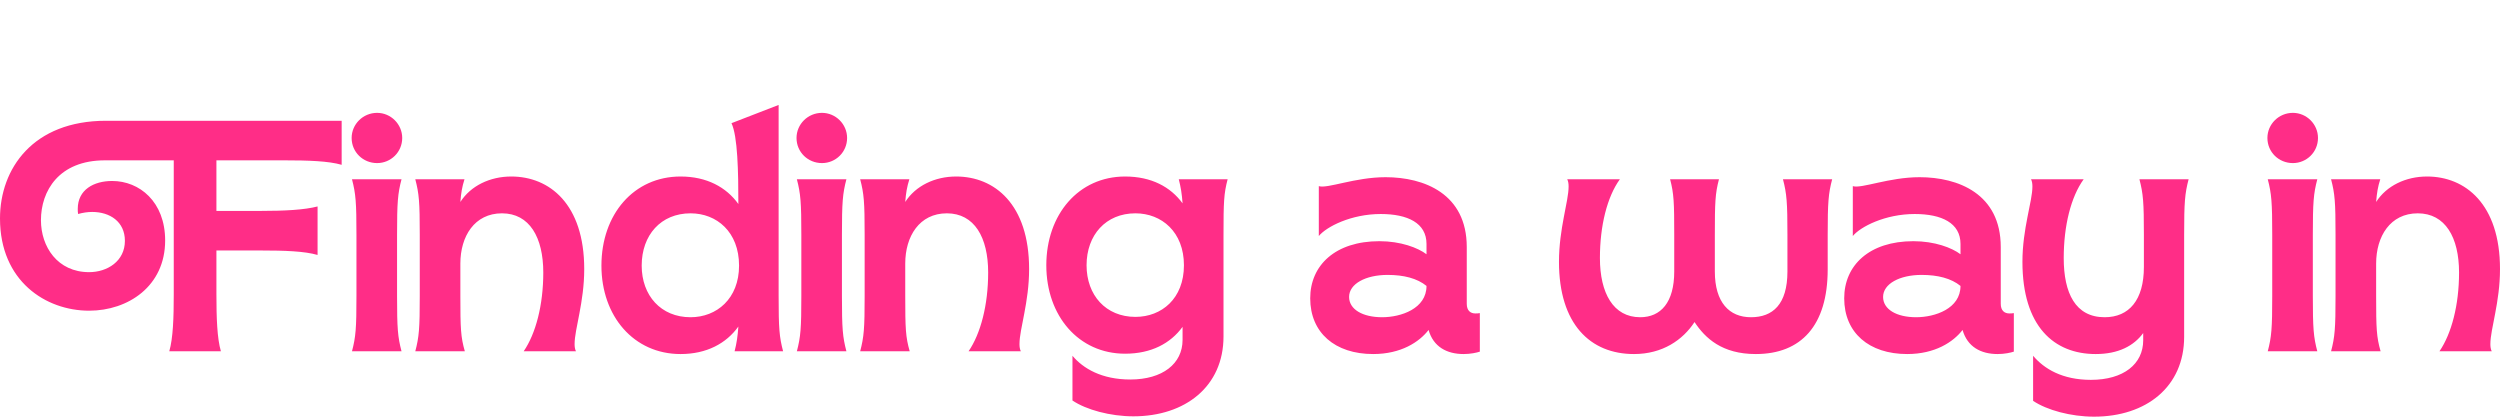
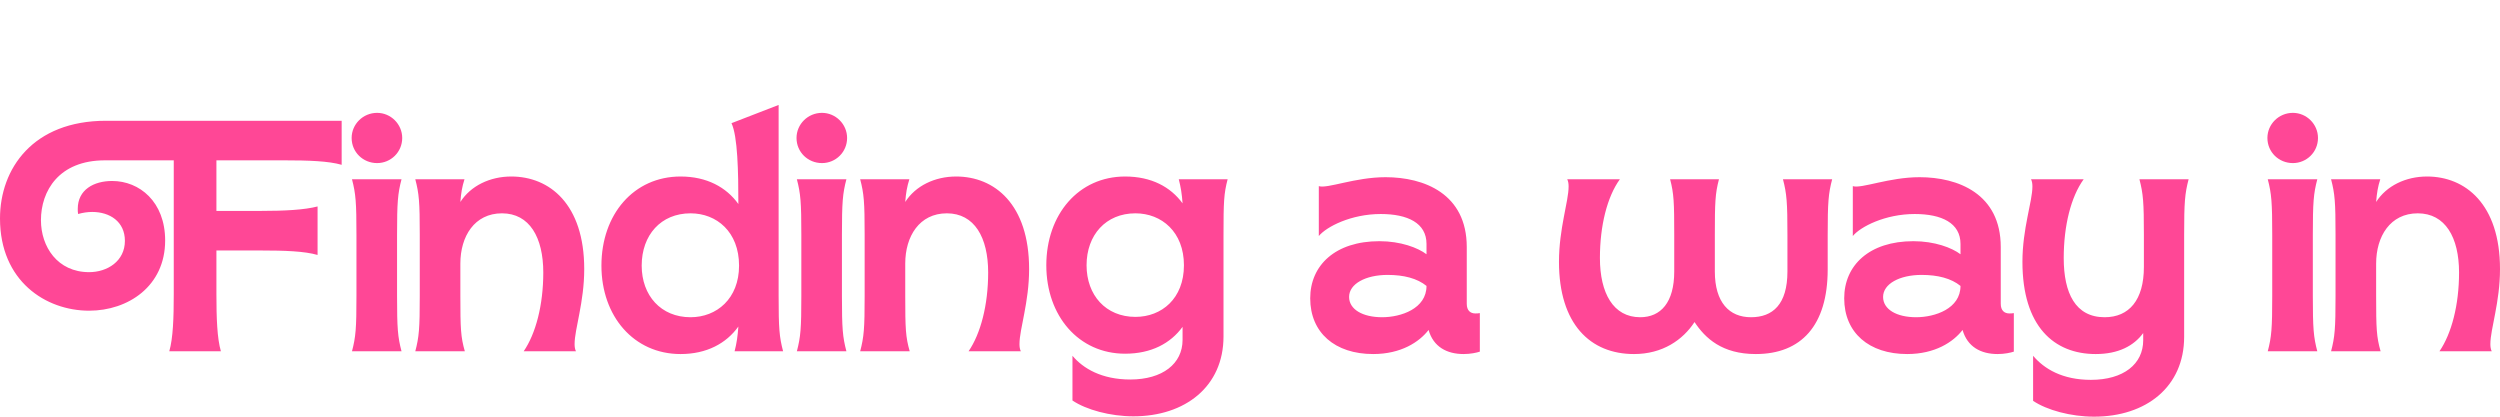
<svg xmlns="http://www.w3.org/2000/svg" viewBox="0 0 1453.20 242.20" width="1453.20" height="242.20" role="img" aria-label="Finding a way in">
-   <path fill="#FF2D87" d="M98.40 204.20L128.40 204.20C126.20 196.60 125.80 184.80 125.80 171L125.80 145.60L151.60 145.60C165.40 145.60 177 146 184.60 148.20L184.60 120C177 122 165.40 122.60 151.60 122.60L125.80 122.60L125.80 93.20L165.40 93.20C179.20 93.20 191 93.60 198.60 95.80L198.60 70.20L61.60 70.20C19.20 70.20 0 98 0 127C0 163.40 26.60 180.60 51.80 180.60C74.40 180.60 96 166.40 96 139.80C96 117.20 81 105.20 65.20 105.20C54.60 105.20 45.20 110.20 45.20 121.40C45.20 122.40 45.20 123.40 45.40 124.40C48.20 123.60 51 123.20 53.60 123.20C63.80 123.20 72.60 128.80 72.60 140C72.60 151.80 62.40 158.20 51.80 158.20C33.40 158.20 23.80 143.40 23.80 128C23.80 111 34.20 93.20 61 93.20L101 93.20L101 171C101 184.80 100.60 196.60 98.40 204.20ZM204.60 204.20L233.40 204.20C231.20 195.80 230.80 191 230.80 172L230.80 136.60C230.80 117.60 231.20 112.60 233.40 104.20L204.60 104.20C206.80 112.60 207.20 117.60 207.20 136.60L207.20 172C207.20 191 206.80 195.80 204.60 204.20ZM219.20 94.80C227.20 94.80 233.80 88.40 233.80 80.20C233.80 72.20 227.20 65.60 219.20 65.60C211 65.60 204.40 72.20 204.40 80.20C204.40 88.40 211 94.80 219.20 94.80ZM241.40 204.20L270.20 204.20C267.80 195.80 267.60 191 267.60 172L267.60 153.20C267.60 137.40 275.80 124 291.80 124C307.80 124 315.80 138 315.80 158.40C315.80 177.40 311.40 194 304.40 204.20L334.80 204.20C334.20 203 334 201.60 334 200C334 191.20 339.60 175.80 339.60 156.40C339.60 118.60 319.40 102.60 297.20 102.60C284.80 102.60 273.60 108 267.60 117.40C268 112.20 268.60 108.60 270 104.20L241.40 104.20C243.60 112.60 244 117.40 244 136.40L244 172C244 191 243.60 195.80 241.40 204.20ZM395.60 205.80C410.80 205.80 422.20 199.60 429.20 189.80C428.80 195.40 428.20 199.60 427 204.20L455.20 204.20C453 195.80 452.60 191 452.60 172L452.60 61L425.20 71.60C428.80 79.20 429.20 99.80 429.20 118.60C422.20 108.80 410.80 102.60 395.60 102.60C368.40 102.60 349.60 124.60 349.60 154.40C349.60 183.80 368.40 205.80 395.60 205.80ZM401.40 184.40C384.20 184.40 373 171.80 373 154.40C373 136.60 384.20 124 401.40 124C416.60 124 429.60 134.80 429.60 154.40C429.60 173.60 416.60 184.40 401.40 184.40ZM463.20 204.20L492 204.20C489.80 195.80 489.40 191 489.40 172L489.40 136.60C489.40 117.60 489.80 112.60 492 104.20L463.20 104.20C465.40 112.60 465.80 117.60 465.80 136.60L465.80 172C465.80 191 465.40 195.80 463.20 204.20ZM477.80 94.80C485.80 94.80 492.40 88.40 492.40 80.20C492.40 72.20 485.80 65.60 477.80 65.60C469.60 65.60 463 72.20 463 80.20C463 88.40 469.60 94.80 477.80 94.80ZM500 204.20L528.80 204.20C526.40 195.80 526.20 191 526.20 172L526.20 153.20C526.20 137.40 534.40 124 550.40 124C566.40 124 574.40 138 574.40 158.40C574.40 177.40 570 194 563 204.20L593.40 204.20C592.80 203 592.60 201.60 592.60 200C592.60 191.20 598.20 175.80 598.20 156.40C598.20 118.60 578 102.60 555.80 102.60C543.40 102.60 532.20 108 526.20 117.40C526.60 112.20 527.20 108.60 528.60 104.20L500 104.20C502.20 112.60 502.60 117.40 502.60 136.40L502.60 172C502.60 191 502.20 195.80 500 204.20ZM658.80 242C689 242 711.20 224.60 711.20 195.60L711.20 136.40C711.20 117.40 711.40 112.60 713.60 104.20L685.20 104.20C686.40 109 687 112.60 687.40 118.20C680.40 108.60 669.20 102.60 654 102.60C627 102.60 608.20 124.60 608.20 154.20C608.20 183.60 627 205.60 654 205.60C669.20 205.60 680.40 199.60 687.40 190L687.40 197.60C687.40 211.40 675.80 220.60 657 220.60C640.40 220.60 629.60 214.20 623.40 206.80L623.40 232.80C631.40 238.20 645.40 242 658.80 242ZM660 184.20C642.80 184.20 631.60 171.60 631.60 154.20C631.60 136.60 642.80 124 660 124C675.20 124 688.20 134.80 688.20 154.20C688.20 173.60 675.20 184.20 660 184.20ZM798.20 205.80C814.40 205.80 825 198.80 830.40 191.80C833.20 201.60 841 205.80 850.80 205.80C854.80 205.80 858.40 205 860.20 204.40L860.20 182C859.20 182.20 858.40 182.20 857.60 182.20C854.80 182.20 852.60 180.60 852.60 176.60L852.60 143.60C852.60 112.60 827.80 103 805.40 103C787.60 103 771.60 109.80 766.60 108.20L766.60 137.20C771 131.80 785.40 124.40 802.60 124.40C818.20 124.40 829.20 129.60 829.20 141.80L829.20 147.80C824.20 144 814.20 140.20 801.80 140.20C776.20 140.20 761.60 154.20 761.60 173.40C761.60 193.40 776 205.80 798.20 205.80ZM803.40 184.40C792 184.40 784.20 179.80 784.20 172.60C784.20 165 793.80 159.80 806.60 159.80C816 159.80 823.80 161.80 829.20 166.20C829.20 179.40 814.40 184.40 803.40 184.40ZM949.80 205.80C966.40 205.80 978.20 197.60 985 187.20C991.20 196.60 1001 205.80 1020.60 205.80C1047 205.80 1062.40 189.20 1062.40 156.60L1062.40 136.60C1062.40 117.60 1062.80 112.60 1065 104.20L1036.40 104.20C1038.60 112.60 1039 117.60 1039 136.60L1039 157.80C1039 177 1030.40 184.40 1017.80 184.40C1005.20 184.40 996.80 175.80 996.80 157.80L996.80 136.60C996.80 117.60 997 112.60 999.20 104.20L970.80 104.20C973 112.60 973.20 117.60 973.20 136.60L973.20 157.80C973.20 175.80 965.40 184.40 953.40 184.40C937.80 184.40 930 170.40 930 150C930 131.20 934.20 114.40 941.60 104.20L911 104.20C911.60 105.40 911.80 106.80 911.80 108.40C911.80 117.20 906.20 132.80 906.20 152.20C906.20 188.40 924.40 205.80 949.80 205.80ZM1108.60 205.80C1124.80 205.80 1135.40 198.80 1140.80 191.80C1143.60 201.60 1151.40 205.80 1161.20 205.80C1165.20 205.80 1168.80 205 1170.60 204.40L1170.60 182C1169.60 182.20 1168.80 182.20 1168 182.20C1165.20 182.20 1163 180.60 1163 176.60L1163 143.60C1163 112.60 1138.20 103 1115.80 103C1098 103 1082 109.80 1077 108.20L1077 137.20C1081.40 131.80 1095.80 124.40 1113 124.40C1128.60 124.40 1139.60 129.60 1139.60 141.80L1139.60 147.80C1134.60 144 1124.60 140.20 1112.20 140.20C1086.60 140.20 1072 154.20 1072 173.40C1072 193.40 1086.40 205.80 1108.60 205.80ZM1113.80 184.40C1102.40 184.40 1094.60 179.80 1094.60 172.60C1094.60 165 1104.20 159.80 1117 159.80C1126.40 159.80 1134.20 161.80 1139.60 166.20C1139.60 179.40 1124.80 184.40 1113.80 184.40ZM1217.20 242.20C1247.60 242.20 1269.60 224.80 1269.60 195.80L1269.60 136.40C1269.60 117.60 1270 112.60 1272.20 104.20L1243.60 104.20C1245.80 112.60 1246.20 117.60 1246.20 136.40L1246.20 155.20C1246.20 174.40 1237.60 184.40 1223.40 184.40C1206.40 184.40 1199.60 170.40 1199.60 150C1199.60 131.20 1203.80 114.40 1211.20 104.20L1180.60 104.20C1181.20 105.40 1181.40 106.80 1181.40 108.40C1181.40 117.20 1175.60 132.80 1175.60 152.20C1175.60 189.80 1194 205.80 1218.20 205.80C1231.40 205.80 1240.40 201 1245.80 193.60L1245.80 197.80C1245.80 211.60 1234.40 220.80 1215.40 220.80C1198.80 220.80 1188.20 214.40 1181.80 206.80L1181.80 233C1189.80 238.40 1203.80 242.20 1217.20 242.20ZM1318.20 204.20L1347 204.20C1344.80 195.80 1344.40 191 1344.40 172L1344.40 136.60C1344.40 117.60 1344.80 112.60 1347 104.20L1318.20 104.20C1320.40 112.60 1320.80 117.60 1320.80 136.60L1320.80 172C1320.80 191 1320.40 195.80 1318.20 204.20ZM1332.80 94.80C1340.80 94.80 1347.40 88.40 1347.40 80.20C1347.40 72.20 1340.80 65.60 1332.80 65.60C1324.60 65.60 1318 72.20 1318 80.20C1318 88.40 1324.60 94.80 1332.80 94.80ZM1355 204.20L1383.80 204.20C1381.40 195.80 1381.20 191 1381.20 172L1381.20 153.20C1381.20 137.40 1389.40 124 1405.40 124C1421.40 124 1429.40 138 1429.40 158.40C1429.40 177.40 1425 194 1418 204.20L1448.40 204.20C1447.80 203 1447.60 201.60 1447.60 200C1447.60 191.20 1453.20 175.80 1453.20 156.40C1453.20 118.60 1433 102.60 1410.80 102.60C1398.40 102.60 1387.20 108 1381.20 117.40C1381.60 112.20 1382.20 108.60 1383.60 104.20L1355 104.20C1357.20 112.60 1357.60 117.40 1357.60 136.40L1357.60 172C1357.60 191 1357.20 195.80 1355 204.20Z" />
+   <path fill="#FF4796" d="M98.40 204.20L128.40 204.20C126.20 196.60 125.80 184.80 125.80 171L125.80 145.60L151.60 145.60C165.40 145.60 177 146 184.60 148.20L184.60 120C177 122 165.40 122.60 151.60 122.60L125.80 122.60L125.80 93.20L165.40 93.20C179.20 93.20 191 93.60 198.60 95.80L198.60 70.20L61.60 70.20C19.20 70.20 0 98 0 127C0 163.40 26.60 180.60 51.80 180.60C74.40 180.60 96 166.40 96 139.80C96 117.20 81 105.20 65.20 105.20C54.60 105.20 45.20 110.20 45.20 121.40C45.20 122.40 45.20 123.40 45.40 124.40C48.20 123.60 51 123.20 53.60 123.20C63.80 123.20 72.60 128.80 72.60 140C72.60 151.80 62.40 158.20 51.80 158.20C33.40 158.20 23.80 143.40 23.80 128C23.80 111 34.20 93.20 61 93.20L101 93.20L101 171C101 184.80 100.60 196.60 98.40 204.20ZM204.60 204.20L233.40 204.20C231.20 195.80 230.80 191 230.80 172L230.80 136.60C230.80 117.60 231.20 112.60 233.40 104.20L204.60 104.20C206.80 112.60 207.20 117.60 207.20 136.60L207.20 172C207.20 191 206.80 195.80 204.60 204.20ZM219.20 94.80C227.20 94.80 233.80 88.40 233.80 80.20C233.80 72.20 227.20 65.60 219.20 65.60C211 65.60 204.40 72.20 204.40 80.20C204.40 88.40 211 94.80 219.20 94.80ZM241.40 204.20L270.20 204.20C267.80 195.80 267.60 191 267.60 172L267.60 153.20C267.60 137.40 275.80 124 291.80 124C307.80 124 315.80 138 315.80 158.40C315.80 177.40 311.40 194 304.40 204.20L334.80 204.20C334.20 203 334 201.60 334 200C334 191.20 339.60 175.80 339.60 156.40C339.60 118.60 319.40 102.60 297.20 102.60C284.80 102.60 273.60 108 267.60 117.40C268 112.20 268.60 108.60 270 104.20L241.40 104.20C243.60 112.60 244 117.40 244 136.40L244 172C244 191 243.60 195.80 241.40 204.20ZM395.60 205.80C410.80 205.80 422.20 199.60 429.20 189.80C428.80 195.40 428.20 199.60 427 204.20L455.20 204.20C453 195.80 452.60 191 452.60 172L452.60 61L425.20 71.60C428.80 79.20 429.20 99.80 429.20 118.60C422.20 108.80 410.80 102.60 395.60 102.60C368.40 102.60 349.60 124.60 349.60 154.40C349.60 183.80 368.40 205.80 395.60 205.80ZM401.40 184.40C384.20 184.40 373 171.80 373 154.40C373 136.60 384.20 124 401.40 124C416.60 124 429.60 134.80 429.60 154.40C429.60 173.60 416.60 184.40 401.40 184.40ZM463.20 204.20L492 204.20C489.80 195.80 489.40 191 489.40 172L489.40 136.60C489.40 117.60 489.80 112.60 492 104.20L463.20 104.20C465.40 112.60 465.80 117.60 465.80 136.60L465.80 172C465.80 191 465.40 195.80 463.20 204.20ZM477.80 94.80C485.80 94.80 492.40 88.40 492.40 80.20C492.40 72.20 485.80 65.60 477.80 65.60C469.60 65.60 463 72.20 463 80.20C463 88.40 469.60 94.80 477.80 94.80ZM500 204.20L528.80 204.20C526.40 195.80 526.20 191 526.20 172L526.20 153.20C526.20 137.40 534.40 124 550.40 124C566.40 124 574.40 138 574.40 158.40C574.40 177.40 570 194 563 204.20L593.40 204.20C592.80 203 592.60 201.60 592.60 200C592.60 191.20 598.20 175.80 598.20 156.40C598.20 118.60 578 102.60 555.80 102.60C543.40 102.60 532.20 108 526.20 117.40C526.60 112.20 527.20 108.60 528.60 104.20L500 104.20C502.20 112.60 502.60 117.40 502.60 136.40L502.60 172C502.60 191 502.20 195.80 500 204.20ZM658.80 242C689 242 711.20 224.60 711.20 195.60L711.20 136.40C711.20 117.40 711.40 112.60 713.60 104.20L685.20 104.20C686.40 109 687 112.60 687.40 118.20C680.40 108.60 669.20 102.60 654 102.60C627 102.60 608.20 124.60 608.20 154.20C608.20 183.60 627 205.60 654 205.60C669.20 205.60 680.40 199.60 687.40 190L687.40 197.60C687.40 211.40 675.80 220.60 657 220.60C640.40 220.60 629.60 214.20 623.40 206.80L623.40 232.80C631.40 238.20 645.40 242 658.80 242ZM660 184.20C642.80 184.20 631.60 171.60 631.60 154.20C631.60 136.60 642.80 124 660 124C675.20 124 688.20 134.80 688.20 154.20C688.20 173.60 675.20 184.20 660 184.20ZM798.20 205.80C814.40 205.80 825 198.80 830.40 191.80C833.20 201.60 841 205.80 850.80 205.80C854.80 205.80 858.40 205 860.20 204.40L860.20 182C859.20 182.20 858.40 182.20 857.60 182.20C854.80 182.20 852.60 180.60 852.60 176.60L852.60 143.60C852.60 112.60 827.80 103 805.40 103C787.60 103 771.60 109.80 766.60 108.20L766.60 137.20C771 131.80 785.40 124.40 802.60 124.40C818.20 124.40 829.20 129.60 829.20 141.80L829.20 147.80C824.20 144 814.20 140.20 801.80 140.20C776.20 140.20 761.60 154.20 761.60 173.40C761.60 193.40 776 205.80 798.20 205.80ZM803.40 184.40C792 184.40 784.20 179.80 784.20 172.60C784.20 165 793.80 159.80 806.60 159.80C816 159.80 823.80 161.80 829.20 166.20C829.20 179.40 814.40 184.40 803.40 184.40ZM949.80 205.80C966.40 205.80 978.20 197.60 985 187.20C991.20 196.60 1001 205.80 1020.60 205.80C1047 205.80 1062.40 189.20 1062.40 156.60L1062.40 136.60C1062.40 117.60 1062.80 112.60 1065 104.20L1036.40 104.20C1038.60 112.60 1039 117.60 1039 136.60L1039 157.80C1039 177 1030.40 184.40 1017.80 184.40C1005.20 184.40 996.80 175.80 996.80 157.80L996.80 136.60C996.80 117.60 997 112.60 999.20 104.20L970.80 104.20C973 112.60 973.20 117.60 973.20 136.60L973.20 157.80C973.20 175.80 965.40 184.40 953.40 184.40C937.80 184.40 930 170.40 930 150C930 131.20 934.20 114.40 941.60 104.20L911 104.20C911.60 105.40 911.80 106.80 911.80 108.40C911.80 117.20 906.20 132.80 906.20 152.20C906.20 188.40 924.40 205.80 949.80 205.80ZM1108.60 205.80C1124.80 205.80 1135.40 198.80 1140.80 191.80C1143.60 201.60 1151.40 205.80 1161.20 205.80C1165.20 205.80 1168.80 205 1170.60 204.40L1170.60 182C1169.60 182.20 1168.80 182.20 1168 182.20C1165.20 182.20 1163 180.60 1163 176.60L1163 143.60C1163 112.60 1138.20 103 1115.80 103C1098 103 1082 109.80 1077 108.20L1077 137.20C1081.40 131.80 1095.80 124.40 1113 124.40C1128.60 124.40 1139.60 129.60 1139.60 141.80L1139.60 147.80C1134.60 144 1124.60 140.20 1112.20 140.20C1086.60 140.20 1072 154.20 1072 173.40C1072 193.40 1086.40 205.80 1108.60 205.80ZM1113.80 184.40C1102.40 184.40 1094.60 179.80 1094.60 172.60C1094.60 165 1104.20 159.80 1117 159.80C1126.40 159.80 1134.20 161.80 1139.60 166.20C1139.60 179.40 1124.80 184.40 1113.80 184.40ZM1217.20 242.20C1247.60 242.20 1269.60 224.80 1269.60 195.80L1269.60 136.40C1269.60 117.60 1270 112.60 1272.20 104.20L1243.60 104.20C1245.80 112.60 1246.20 117.60 1246.20 136.40L1246.20 155.20C1246.20 174.40 1237.60 184.40 1223.40 184.40C1206.40 184.40 1199.60 170.40 1199.60 150C1199.60 131.20 1203.80 114.40 1211.20 104.20L1180.60 104.20C1181.20 105.40 1181.40 106.80 1181.40 108.40C1181.40 117.20 1175.60 132.80 1175.60 152.20C1175.60 189.80 1194 205.80 1218.20 205.80C1231.40 205.80 1240.40 201 1245.80 193.60L1245.80 197.80C1245.80 211.60 1234.40 220.80 1215.40 220.80C1198.80 220.80 1188.20 214.40 1181.80 206.80L1181.80 233C1189.80 238.40 1203.80 242.20 1217.20 242.20ZM1318.20 204.20L1347 204.20C1344.80 195.80 1344.40 191 1344.40 172L1344.40 136.60C1344.40 117.60 1344.80 112.60 1347 104.20L1318.20 104.20C1320.40 112.60 1320.80 117.60 1320.80 136.60L1320.80 172C1320.80 191 1320.40 195.80 1318.20 204.20ZM1332.80 94.80C1340.80 94.80 1347.40 88.40 1347.40 80.20C1347.40 72.20 1340.80 65.60 1332.80 65.60C1324.60 65.60 1318 72.20 1318 80.20C1318 88.40 1324.60 94.80 1332.80 94.80ZM1355 204.20L1383.80 204.20C1381.40 195.80 1381.20 191 1381.20 172L1381.20 153.20C1381.20 137.40 1389.40 124 1405.40 124C1421.40 124 1429.40 138 1429.40 158.40C1429.40 177.40 1425 194 1418 204.20L1448.40 204.20C1447.80 203 1447.60 201.60 1447.60 200C1447.60 191.20 1453.20 175.80 1453.20 156.40C1453.20 118.60 1433 102.60 1410.80 102.60C1398.40 102.60 1387.20 108 1381.20 117.40C1381.60 112.20 1382.20 108.60 1383.60 104.20L1355 104.20C1357.20 112.60 1357.60 117.40 1357.60 136.40L1357.60 172C1357.60 191 1357.20 195.80 1355 204.20Z" />
</svg>
